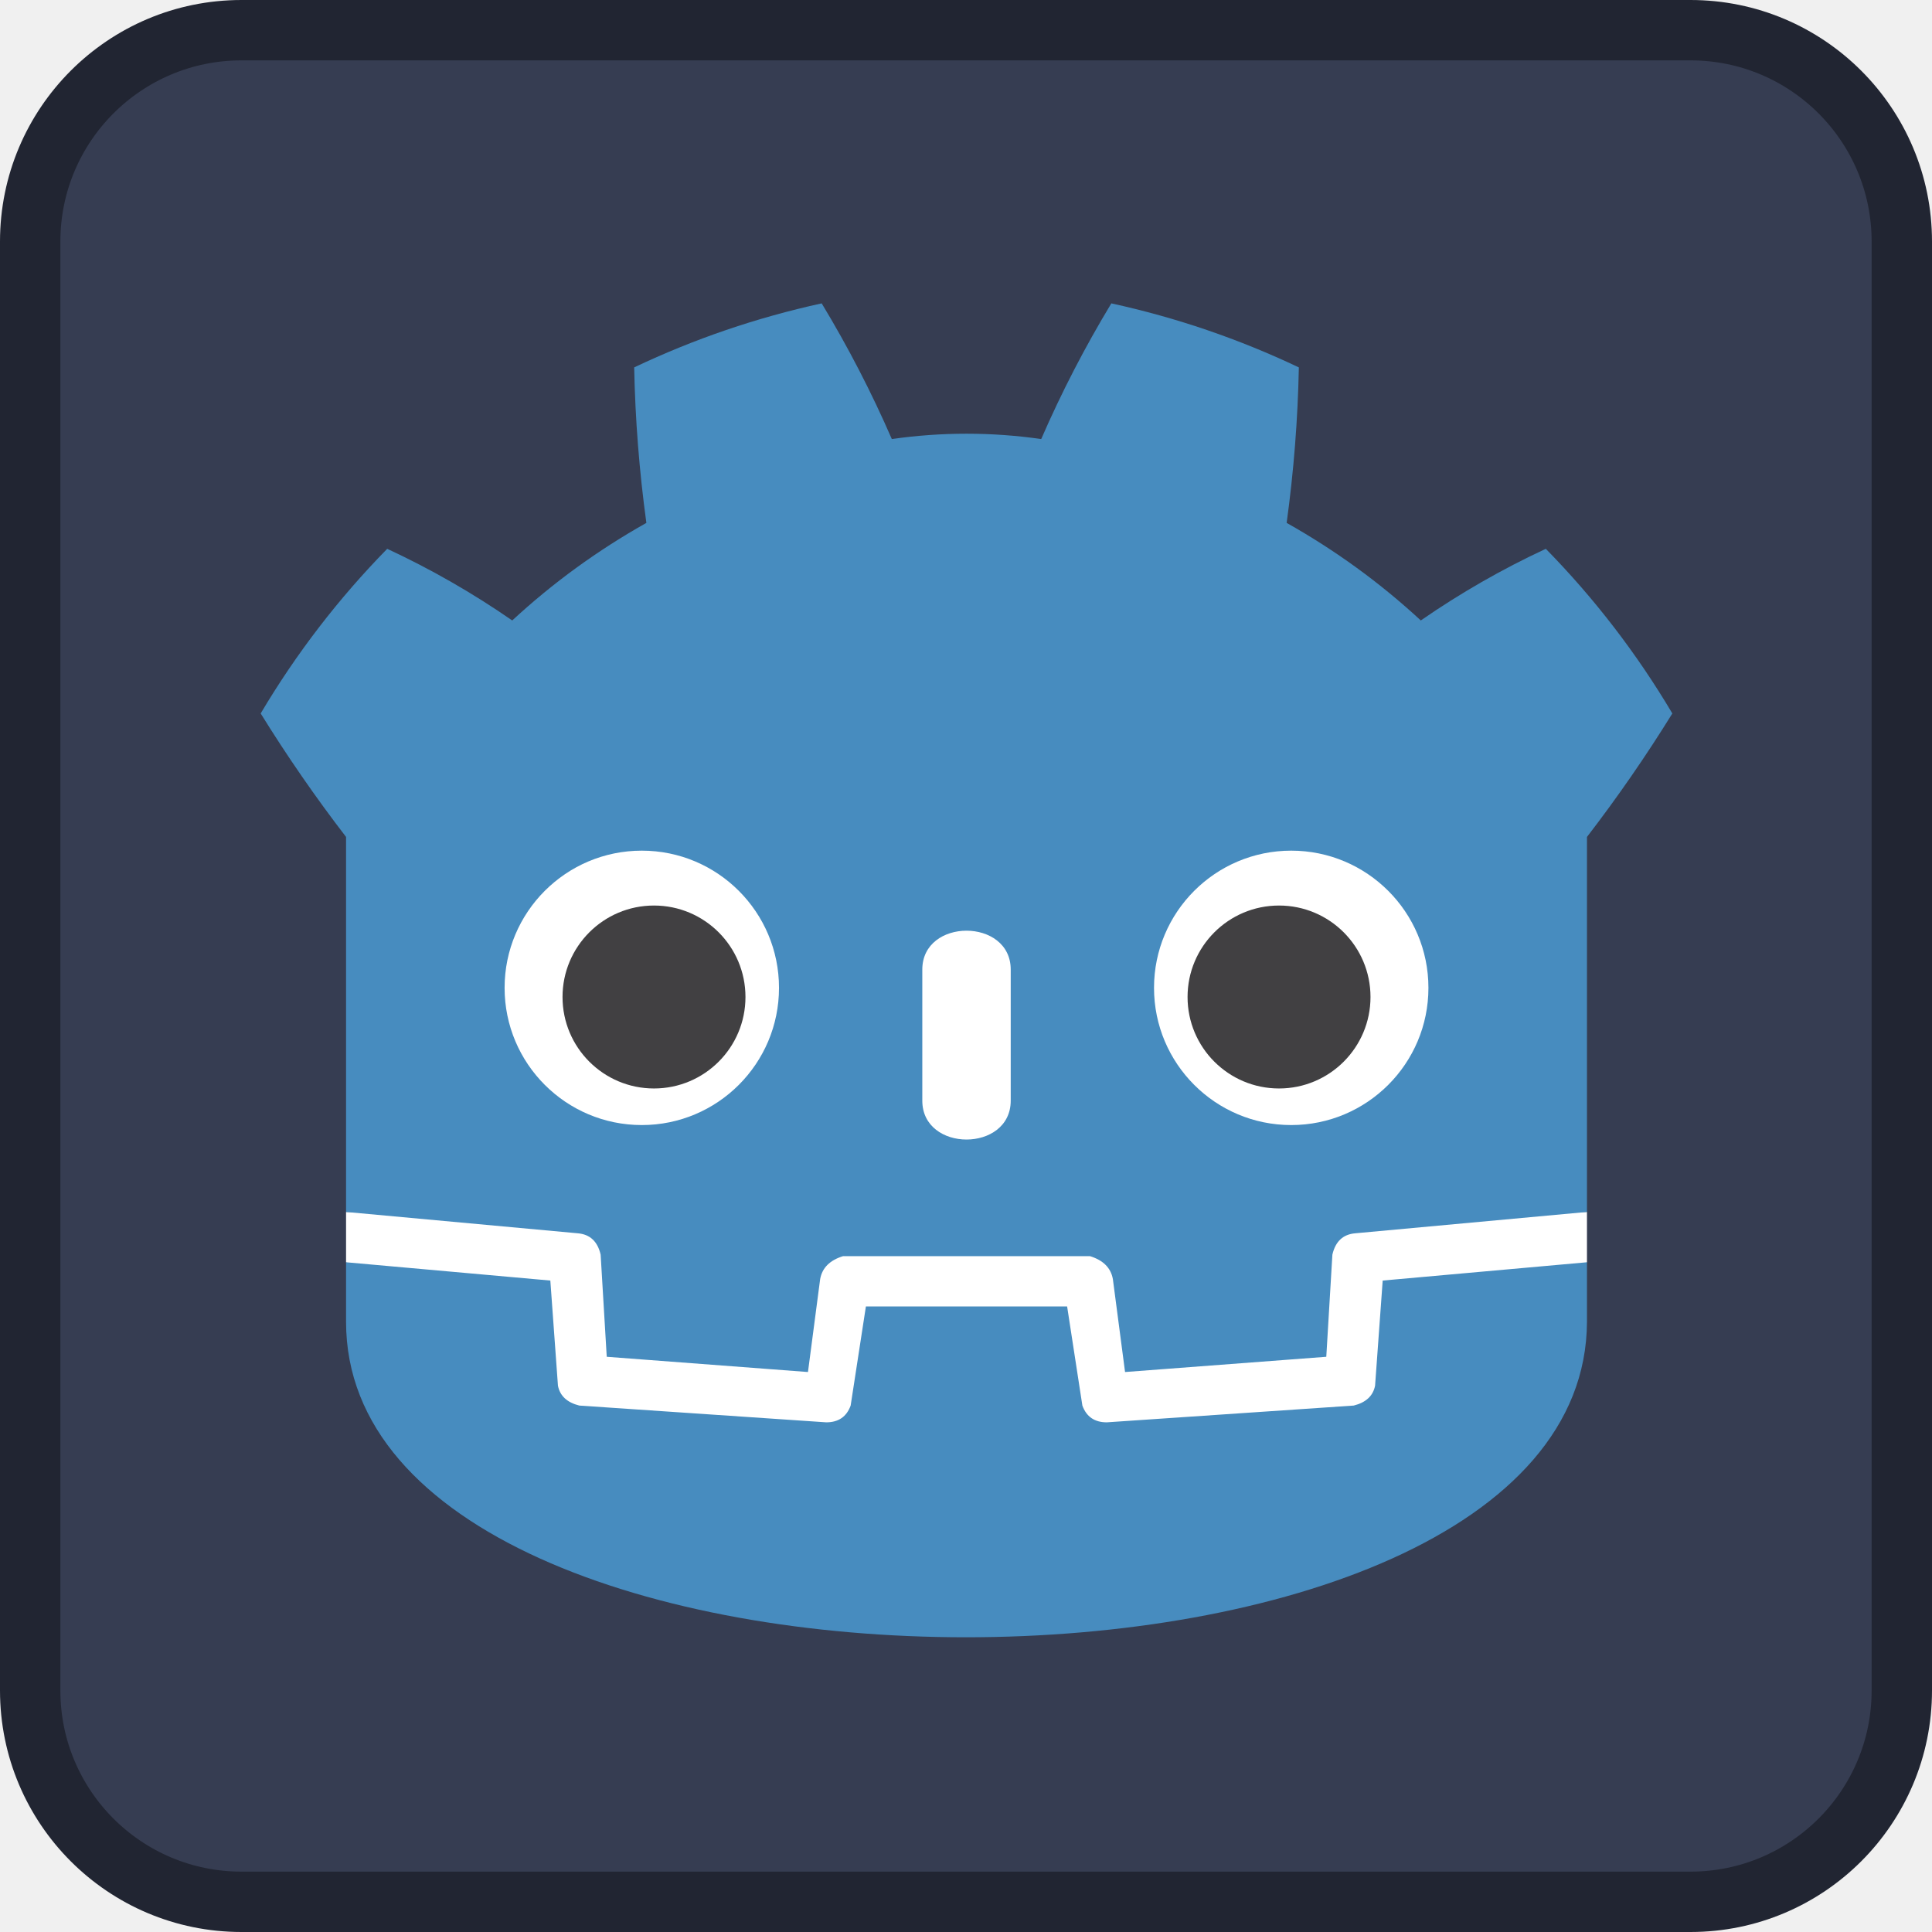
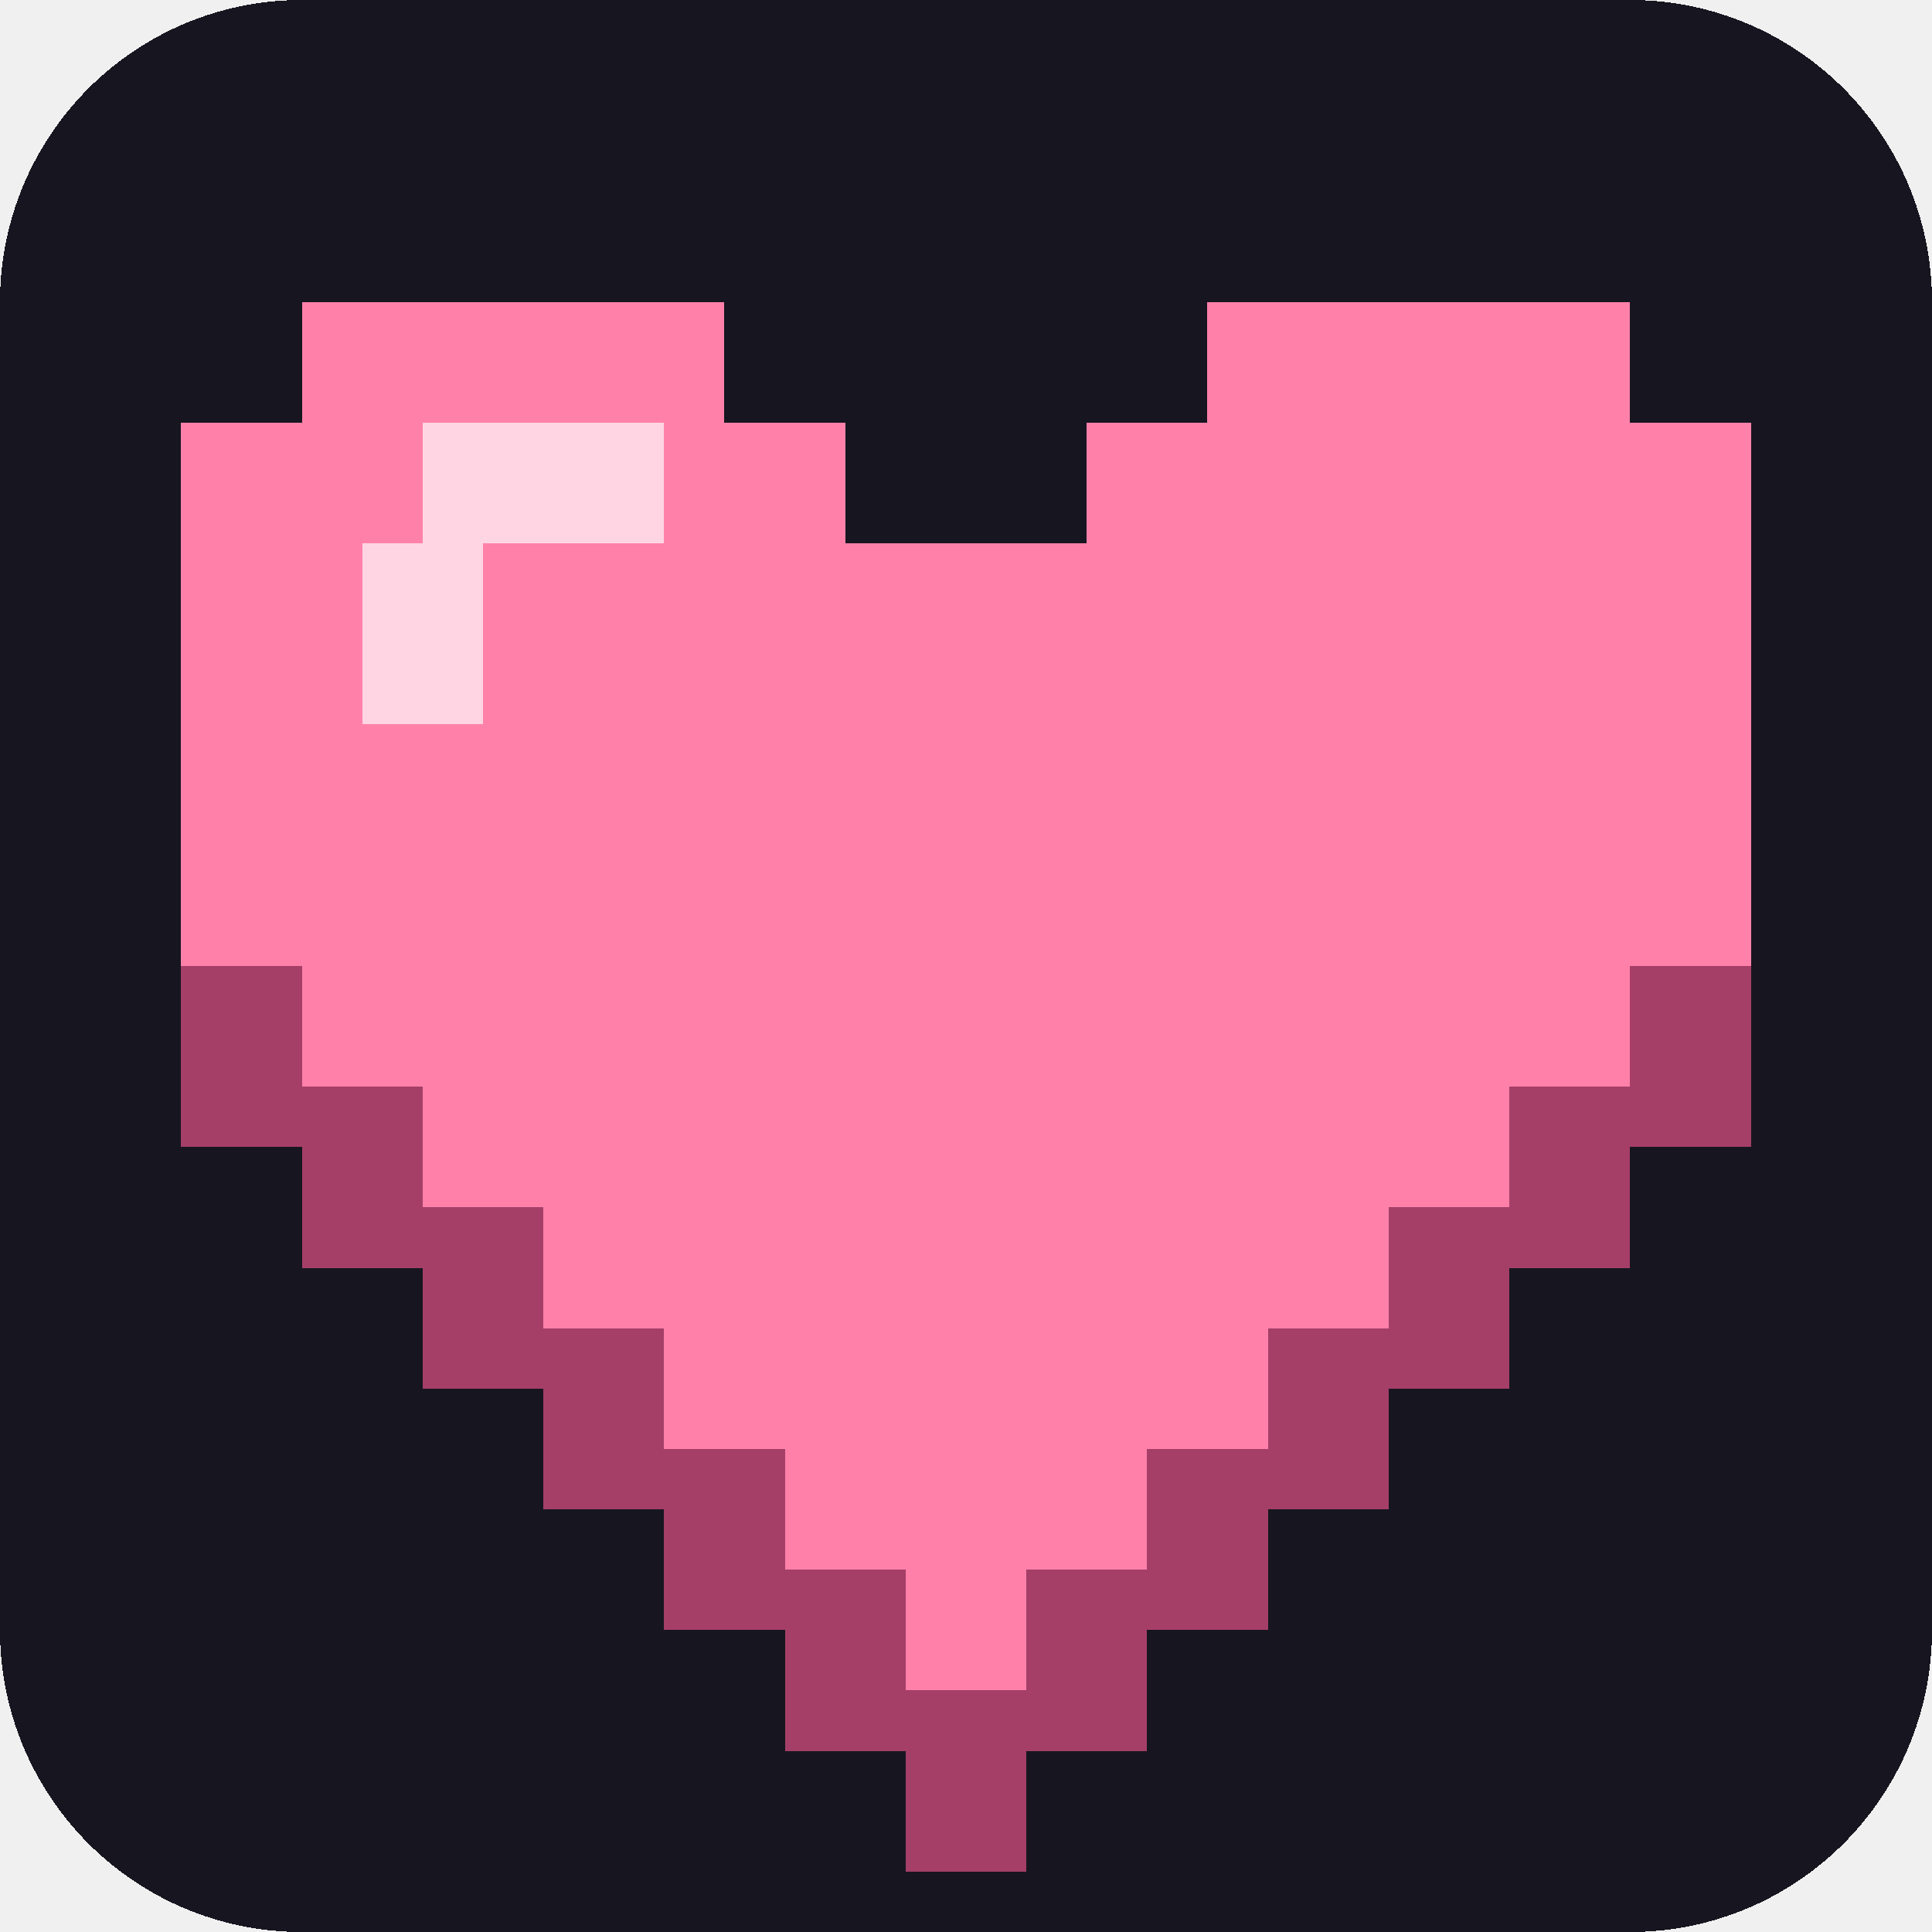
- <svg xmlns="http://www.w3.org/2000/svg" width="128" height="128">
-   <rect width="124" height="124" x="2" y="2" fill="#363d52" stroke="#212532" stroke-width="4" rx="14" />
-   <g fill="#fff" transform="translate(12.322 12.322)scale(.101)">
-     <path d="M105 673v33q407 354 814 0v-33z" />
-     <path fill="#478cbf" d="m105 673 152 14q12 1 15 14l4 67 132 10 8-61q2-11 15-15h162q13 4 15 15l8 61 132-10 4-67q3-13 15-14l152-14V427q30-39 56-81-35-59-83-108-43 20-82 47-40-37-88-64 7-51 8-102-59-28-123-42-26 43-46 89-49-7-98 0-20-46-46-89-64 14-123 42 1 51 8 102-48 27-88 64-39-27-82-47-48 49-83 108 26 42 56 81zm0 33v39c0 276 813 276 814 0v-39l-134 12-5 69q-2 10-14 13l-162 11q-12 0-16-11l-10-65H446l-10 65q-4 11-16 11l-162-11q-12-3-14-13l-5-69z" />
-     <path d="M483 600c0 34 58 34 58 0v-86c0-34-58-34-58 0z" />
-     <circle cx="725" cy="526" r="90" />
-     <circle cx="299" cy="526" r="90" />
-   </g>
-   <g fill="#414042" transform="translate(12.322 12.322)scale(.101)">
-     <circle cx="307" cy="532" r="60" />
-     <circle cx="717" cy="532" r="60" />
-   </g>
+ <svg xmlns="http://www.w3.org/2000/svg" viewBox="0 0 32 32" width="128" height="128" shape-rendering="crispEdges">
+   <rect width="32" height="32" rx="5" fill="#171620" />
+   <path fill="#a53f68" d="M5 7h7v2h2v2h4V9h2V7h7v2h2v10h-2v2h-2v2h-2v2h-2v2h-2v2h-2v2h-2v-2h-2v-2h-2v-2H9v-2H7v-2H5v-2H3V9h2z" />
+   <path fill="#ff81aa" d="M5 5h7v2h2v2h4V7h2V5h7v2h2v9h-2v2h-2v2h-2v2h-2v2h-2v2h-2v2h-2v-2h-2v-2h-2v-2H9v-2H7v-2H5v-2H3V7h2z" />
+   <path fill="#ffd5e4" d="M7 7h4v2H8v3H6V9h1z" />
</svg>
